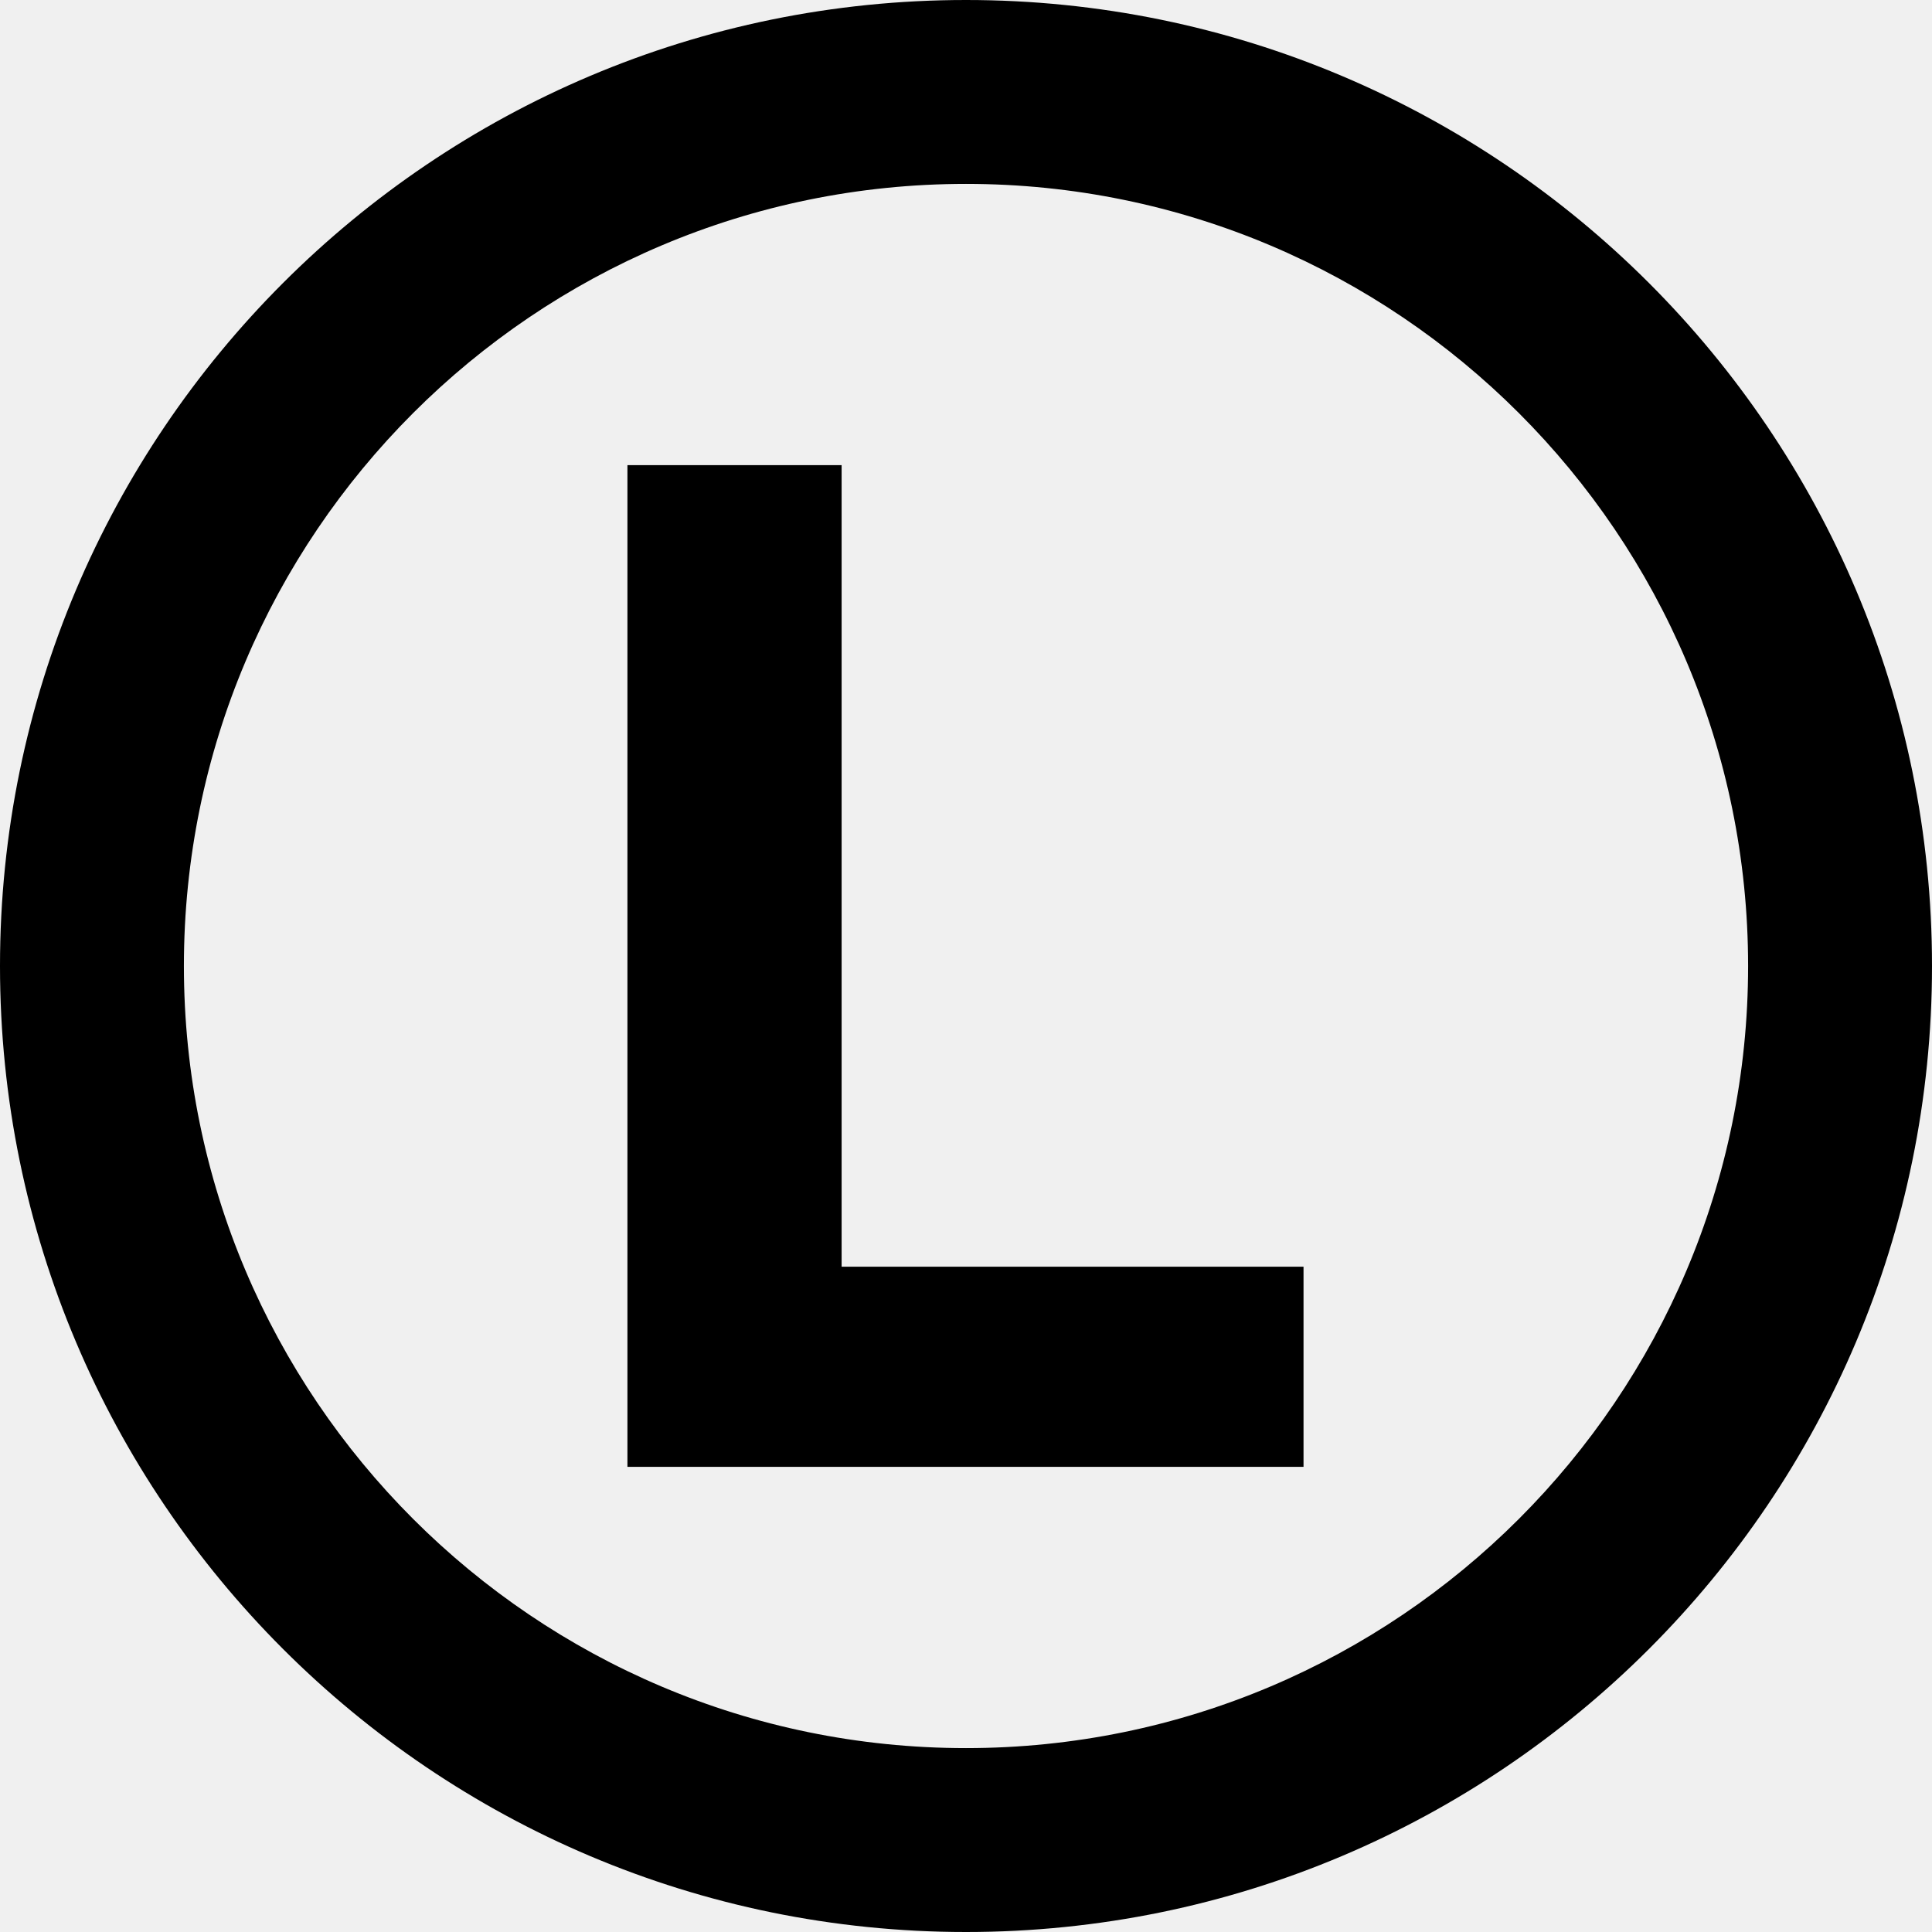
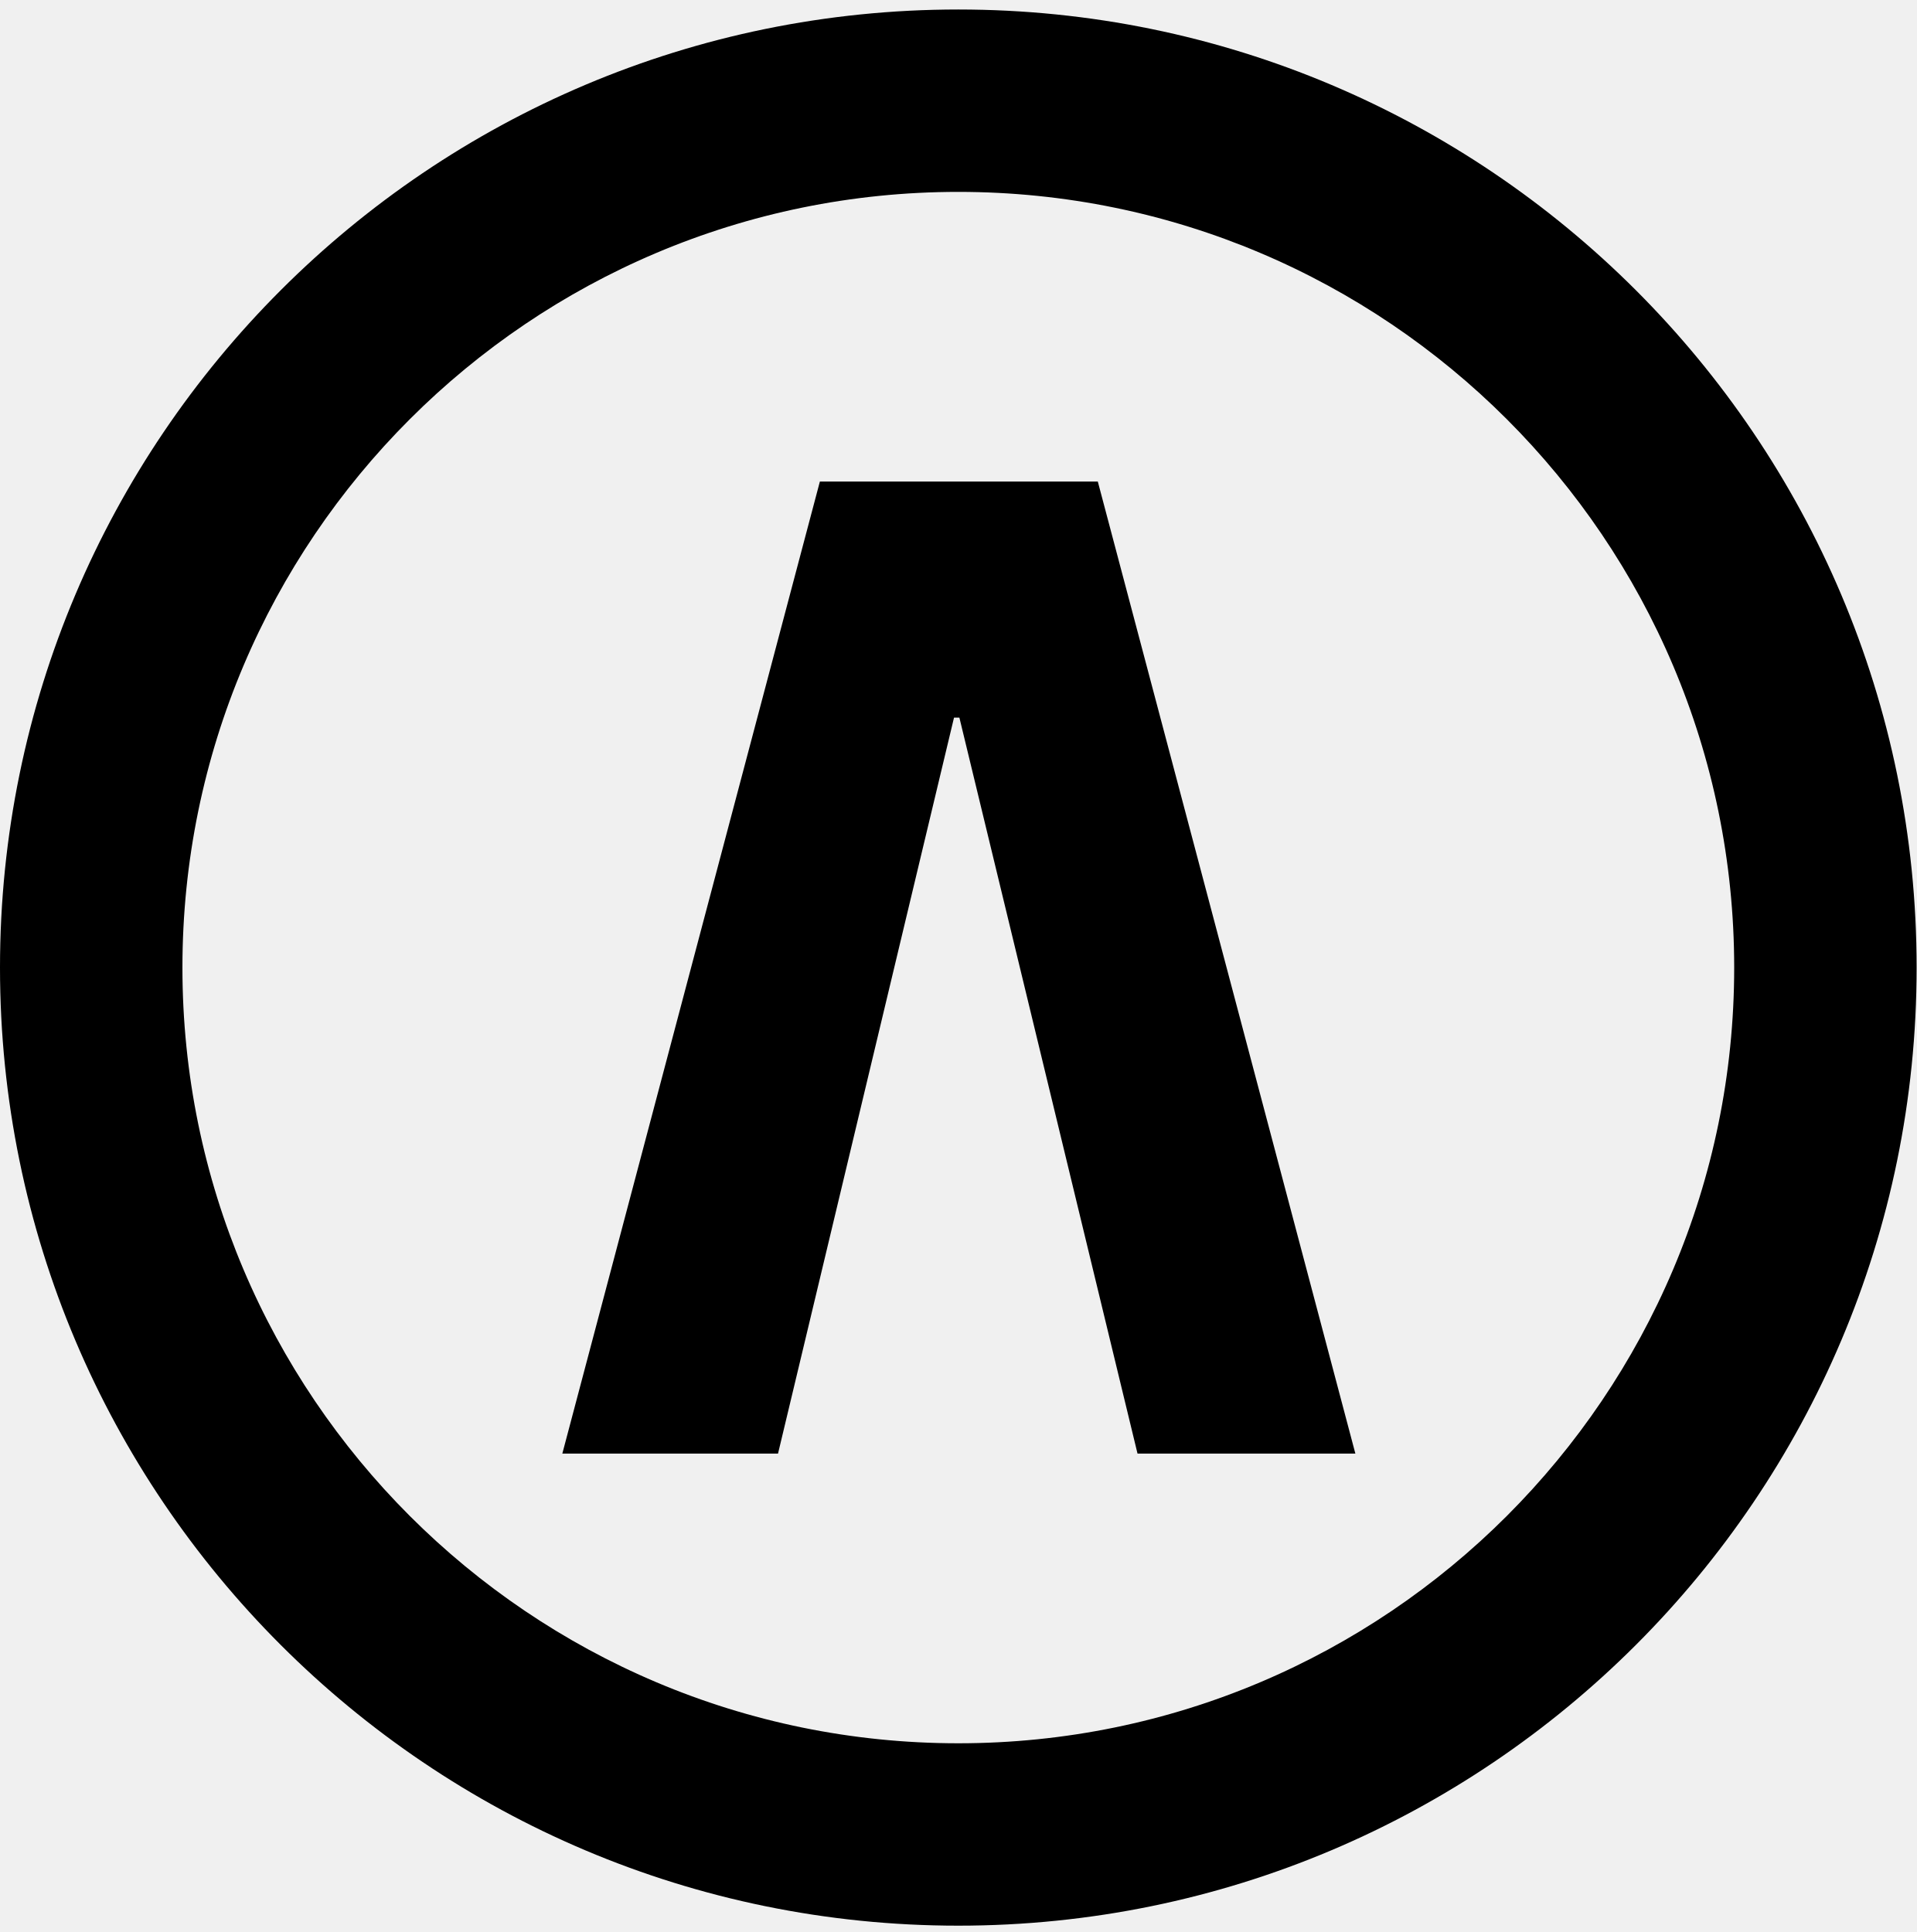
- <svg xmlns="http://www.w3.org/2000/svg" version="1.1" width="124" height="124">
-   <svg width="124" height="124" viewBox="0 0 124 124" fill="none">
-     <g clip-path="url(#clip0_5868_935)">
-       <path fill-rule="evenodd" clip-rule="evenodd" d="M62 112.197C89.702 112.197 112.197 89.702 112.197 62C112.197 34.298 89.702 11.803 62 11.803C34.298 11.803 11.803 34.298 11.803 62C11.803 89.702 34.298 112.197 62 112.197ZM62 124C96.228 124 124 96.228 124 62C124 27.772 96.228 0 62 0C27.772 0 0 27.772 0 62C0 96.228 27.772 124 62 124Z" fill="black" />
-       <path d="M83.732 94.145H40.27V29.854H54.017V81.3H83.663V94.145H83.732Z" fill="black" />
+ <svg xmlns="http://www.w3.org/2000/svg" version="1.1" width="121" height="122">
+   <svg width="121" height="122" viewBox="0 0 121 122" fill="none">
+     <g clip-path="url(#clip0_1353_6)">
+       <path fill-rule="evenodd" clip-rule="evenodd" d="M60.5 110.083C87.532 110.083 109.483 88.132 109.483 61.1C109.483 34.068 87.532 12.117 60.5 12.117C33.468 12.117 11.517 34.068 11.517 61.1C11.517 88.132 33.468 110.083 60.5 110.083ZM60.5 121.6C93.9 121.6 121 94.5 121 61.1C121 27.7 93.9 0.6 60.5 0.6C27.1 0.6 0 27.7 0 61.1C0 94.5 27.1 121.6 60.5 121.6Z" fill="black" />
+       <path d="M35.501 91.79L51.76 30.41H69.307L85.567 91.79H71.814L60.568 45.315H60.229L49.118 91.79H35.501Z" fill="black" />
    </g>
    <defs>
-       <clipPath id="SvgjsClipPath1052">
-         <rect width="124" height="124" fill="white" />
+       <clipPath id="SvgjsClipPath1001">
+         <rect width="121" height="121" fill="white" transform="translate(0 0.600098)" />
      </clipPath>
    </defs>
  </svg>
  <style>@media (prefers-color-scheme: light) { :root { filter: none; } }
@media (prefers-color-scheme: dark) { :root { filter: none; } }
</style>
</svg>
